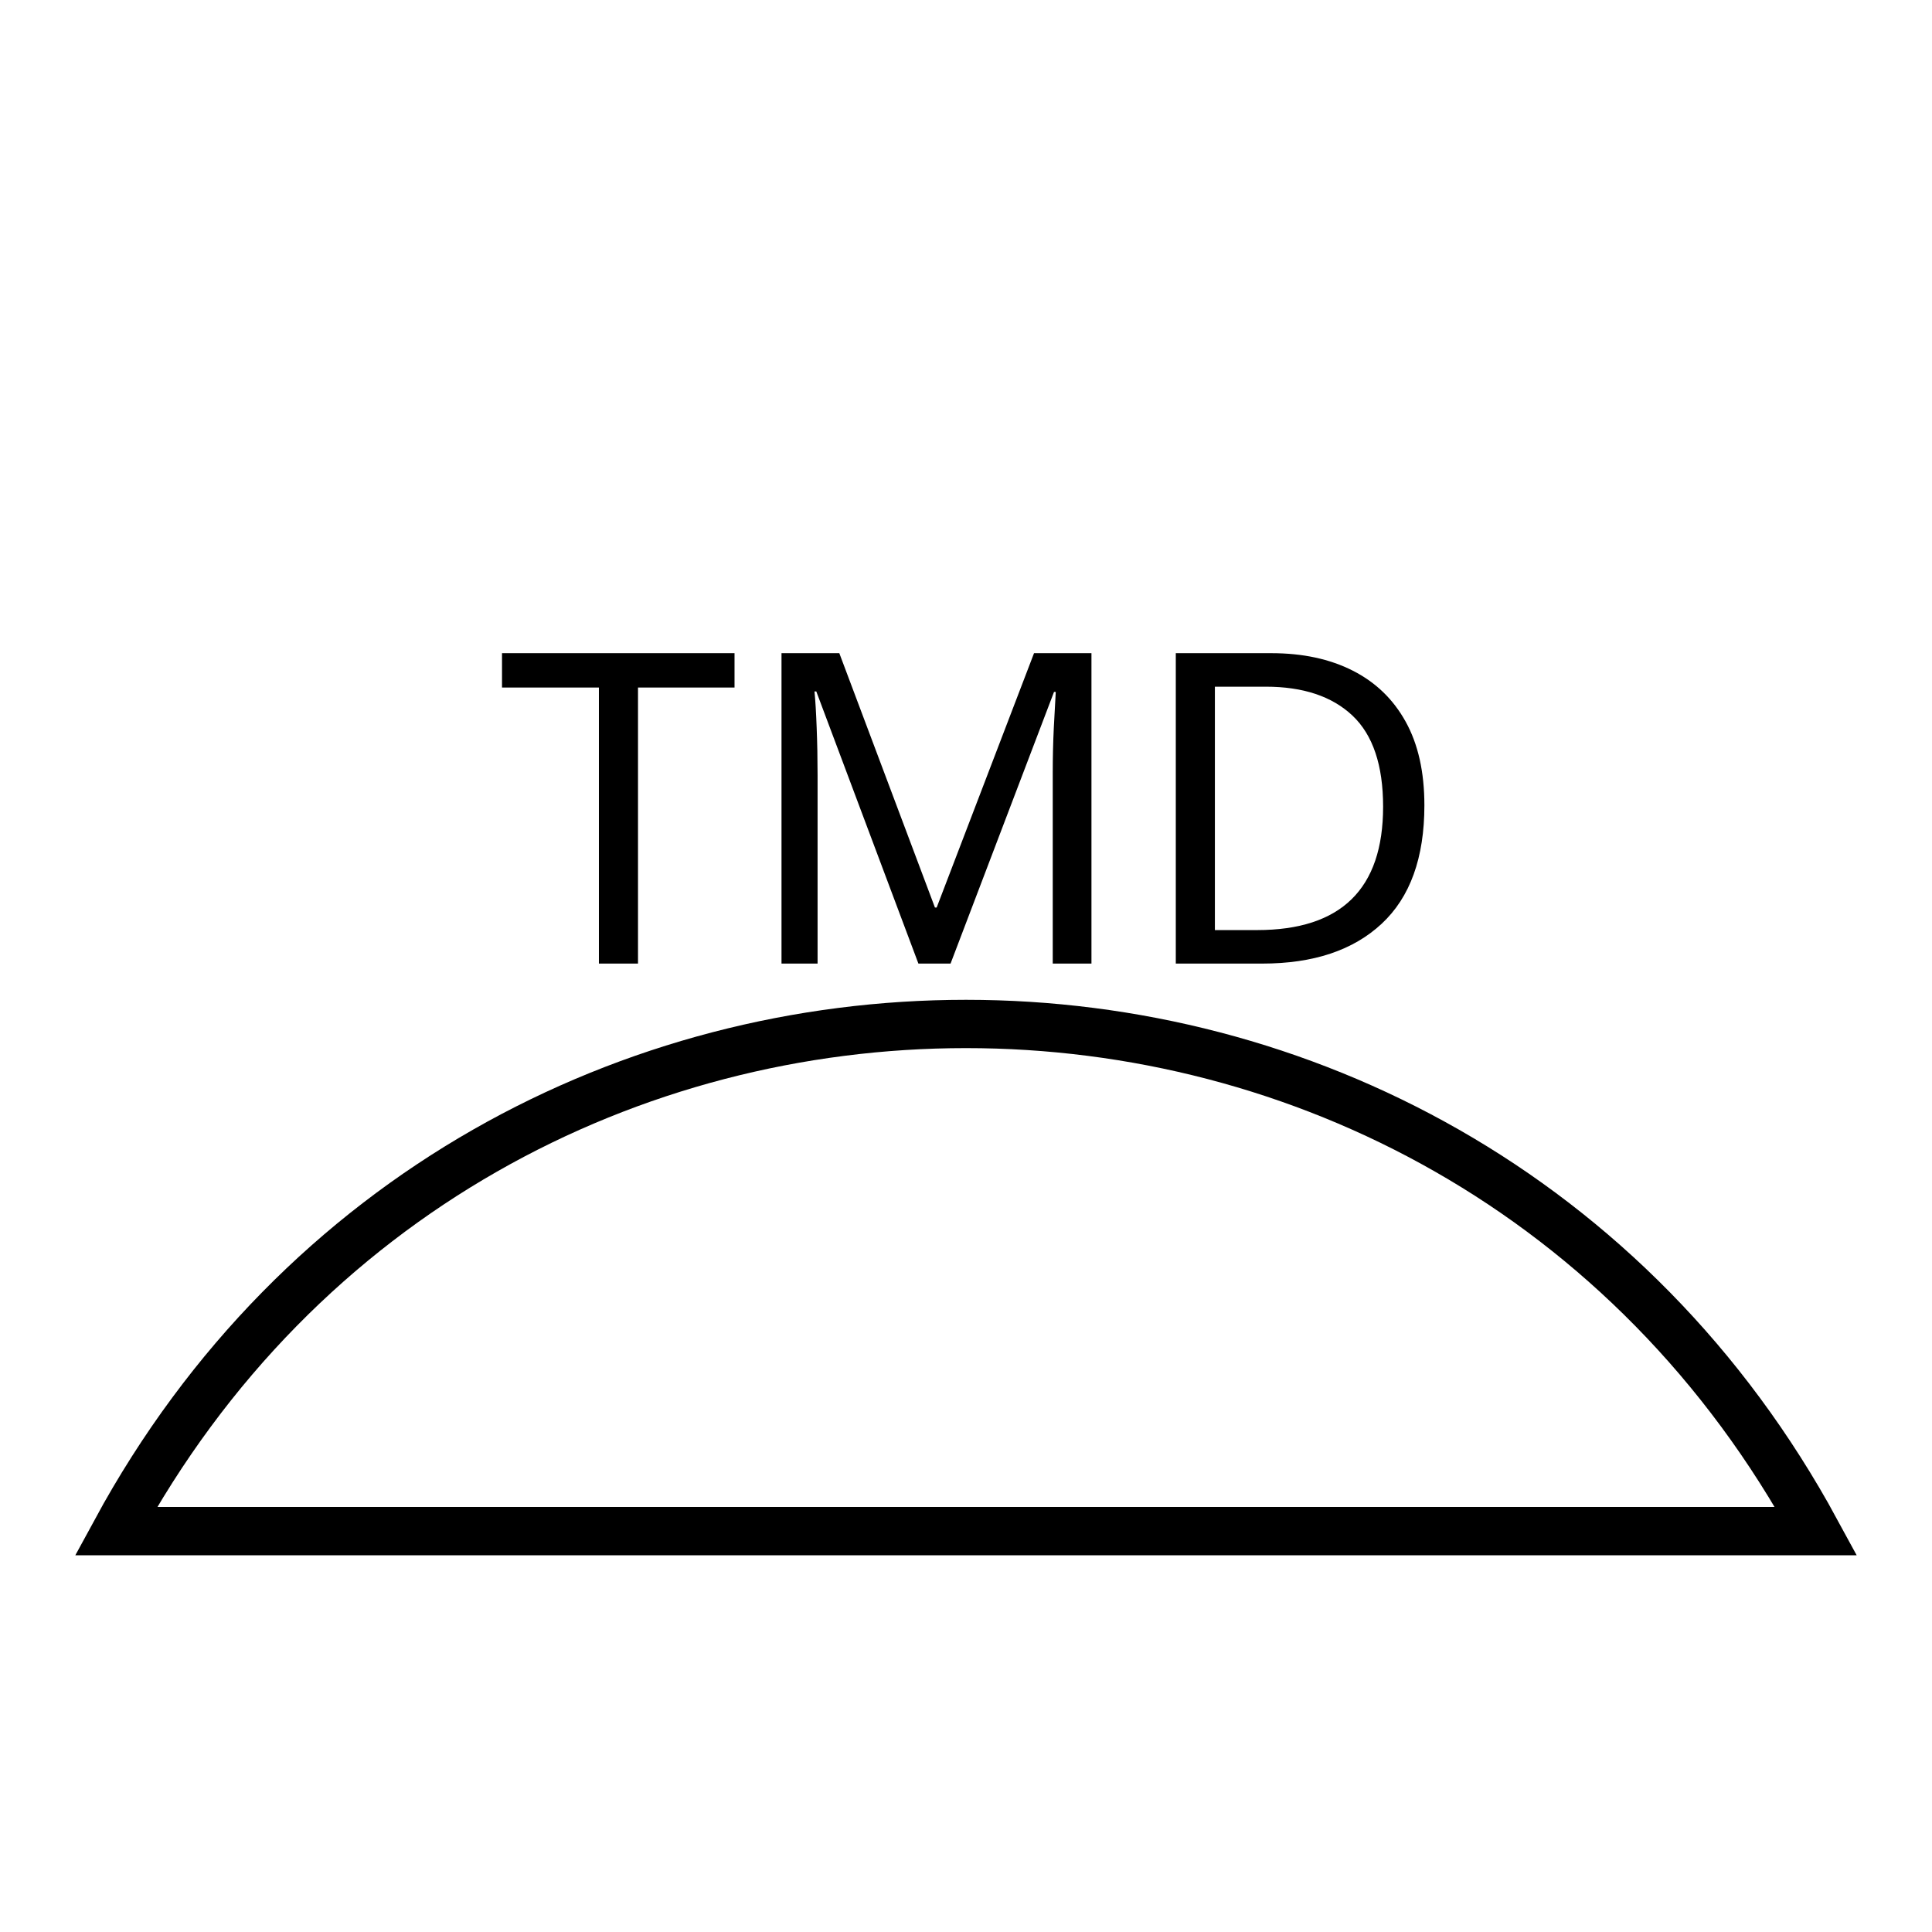
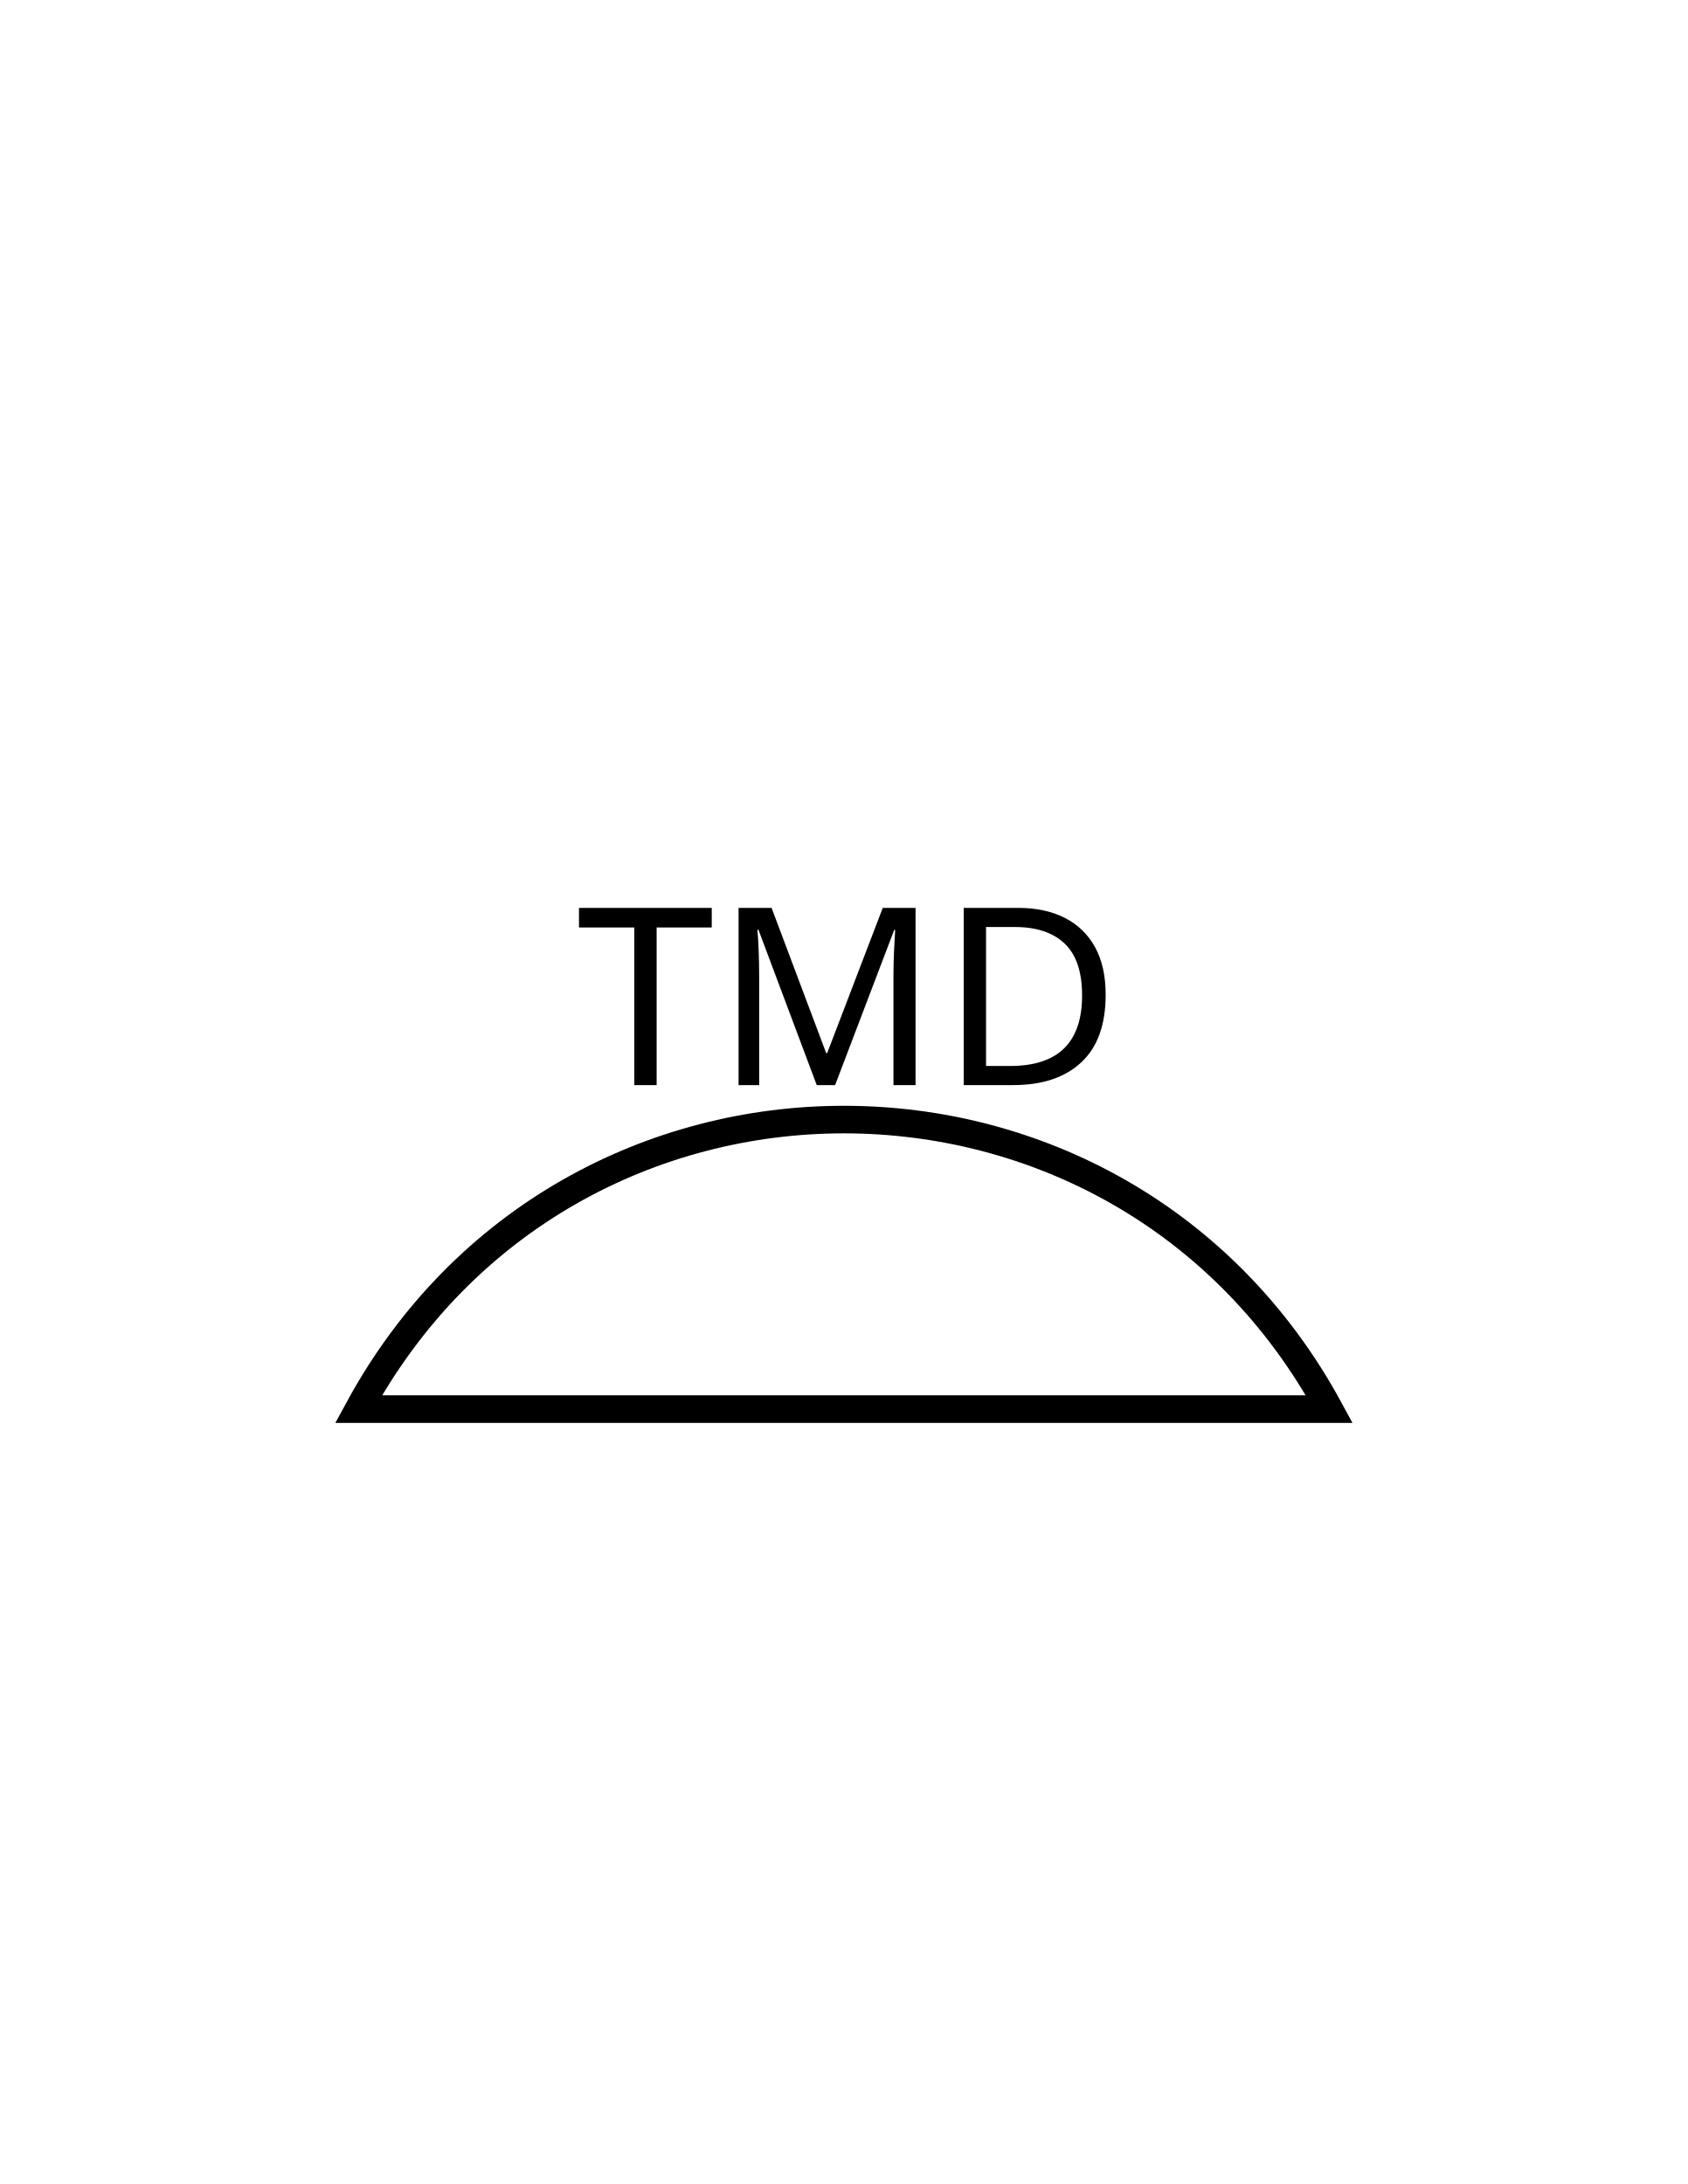
- <svg xmlns="http://www.w3.org/2000/svg" version="1.1" id="_2.SFG-UCD--------" x="0px" y="0px" width="400px" height="400px" viewBox="0 0 400 400" style="enable-background:new 0 0 400 400;" xml:space="preserve">
+ <svg xmlns="http://www.w3.org/2000/svg" version="1.1" id="Version_1.0" x="0px" y="0px" width="612px" height="792px" viewBox="0 0 612 792" style="enable-background:new 0 0 612 792;" xml:space="preserve">
+   <g id="frame" style="display:none;">
+     <rect id="_x3C_path_x3E_" x="126.082" y="276" style="display:inline;fill:none;stroke:#3A58A7;stroke-width:5;" width="360" height="240" />
+   </g>
  <g transform="translate(0 -30)">
-     <text transform="matrix(1 0 0 1 103.0293 229.5)" style="font-family:'Arial-BoldMT'; font-size:90;">TMD</text>
+     <text transform="matrix(1 0 0 1 209.0293 423.5)" style="font-family:'Arial-BoldMT'; font-size:90;">TMD</text>
  </g>
  <g>
-     <path style="fill:none;stroke:#000000;stroke-width:10;" d="M24,317c76-140,276-140,352,0H24z" />
-   </g>
-   <g id="frame" style="display:none;">
-     <rect id="_x3C_path_x3E_" x="20.082" y="80" style="display:inline;fill:none;stroke:#3A58A7;stroke-width:5;" width="360" height="240" />
+     <path style="fill:none;stroke:#000000;stroke-width:10;" d="M130,511c76-140,276-140,352,0H130z" />
  </g>
</svg>
